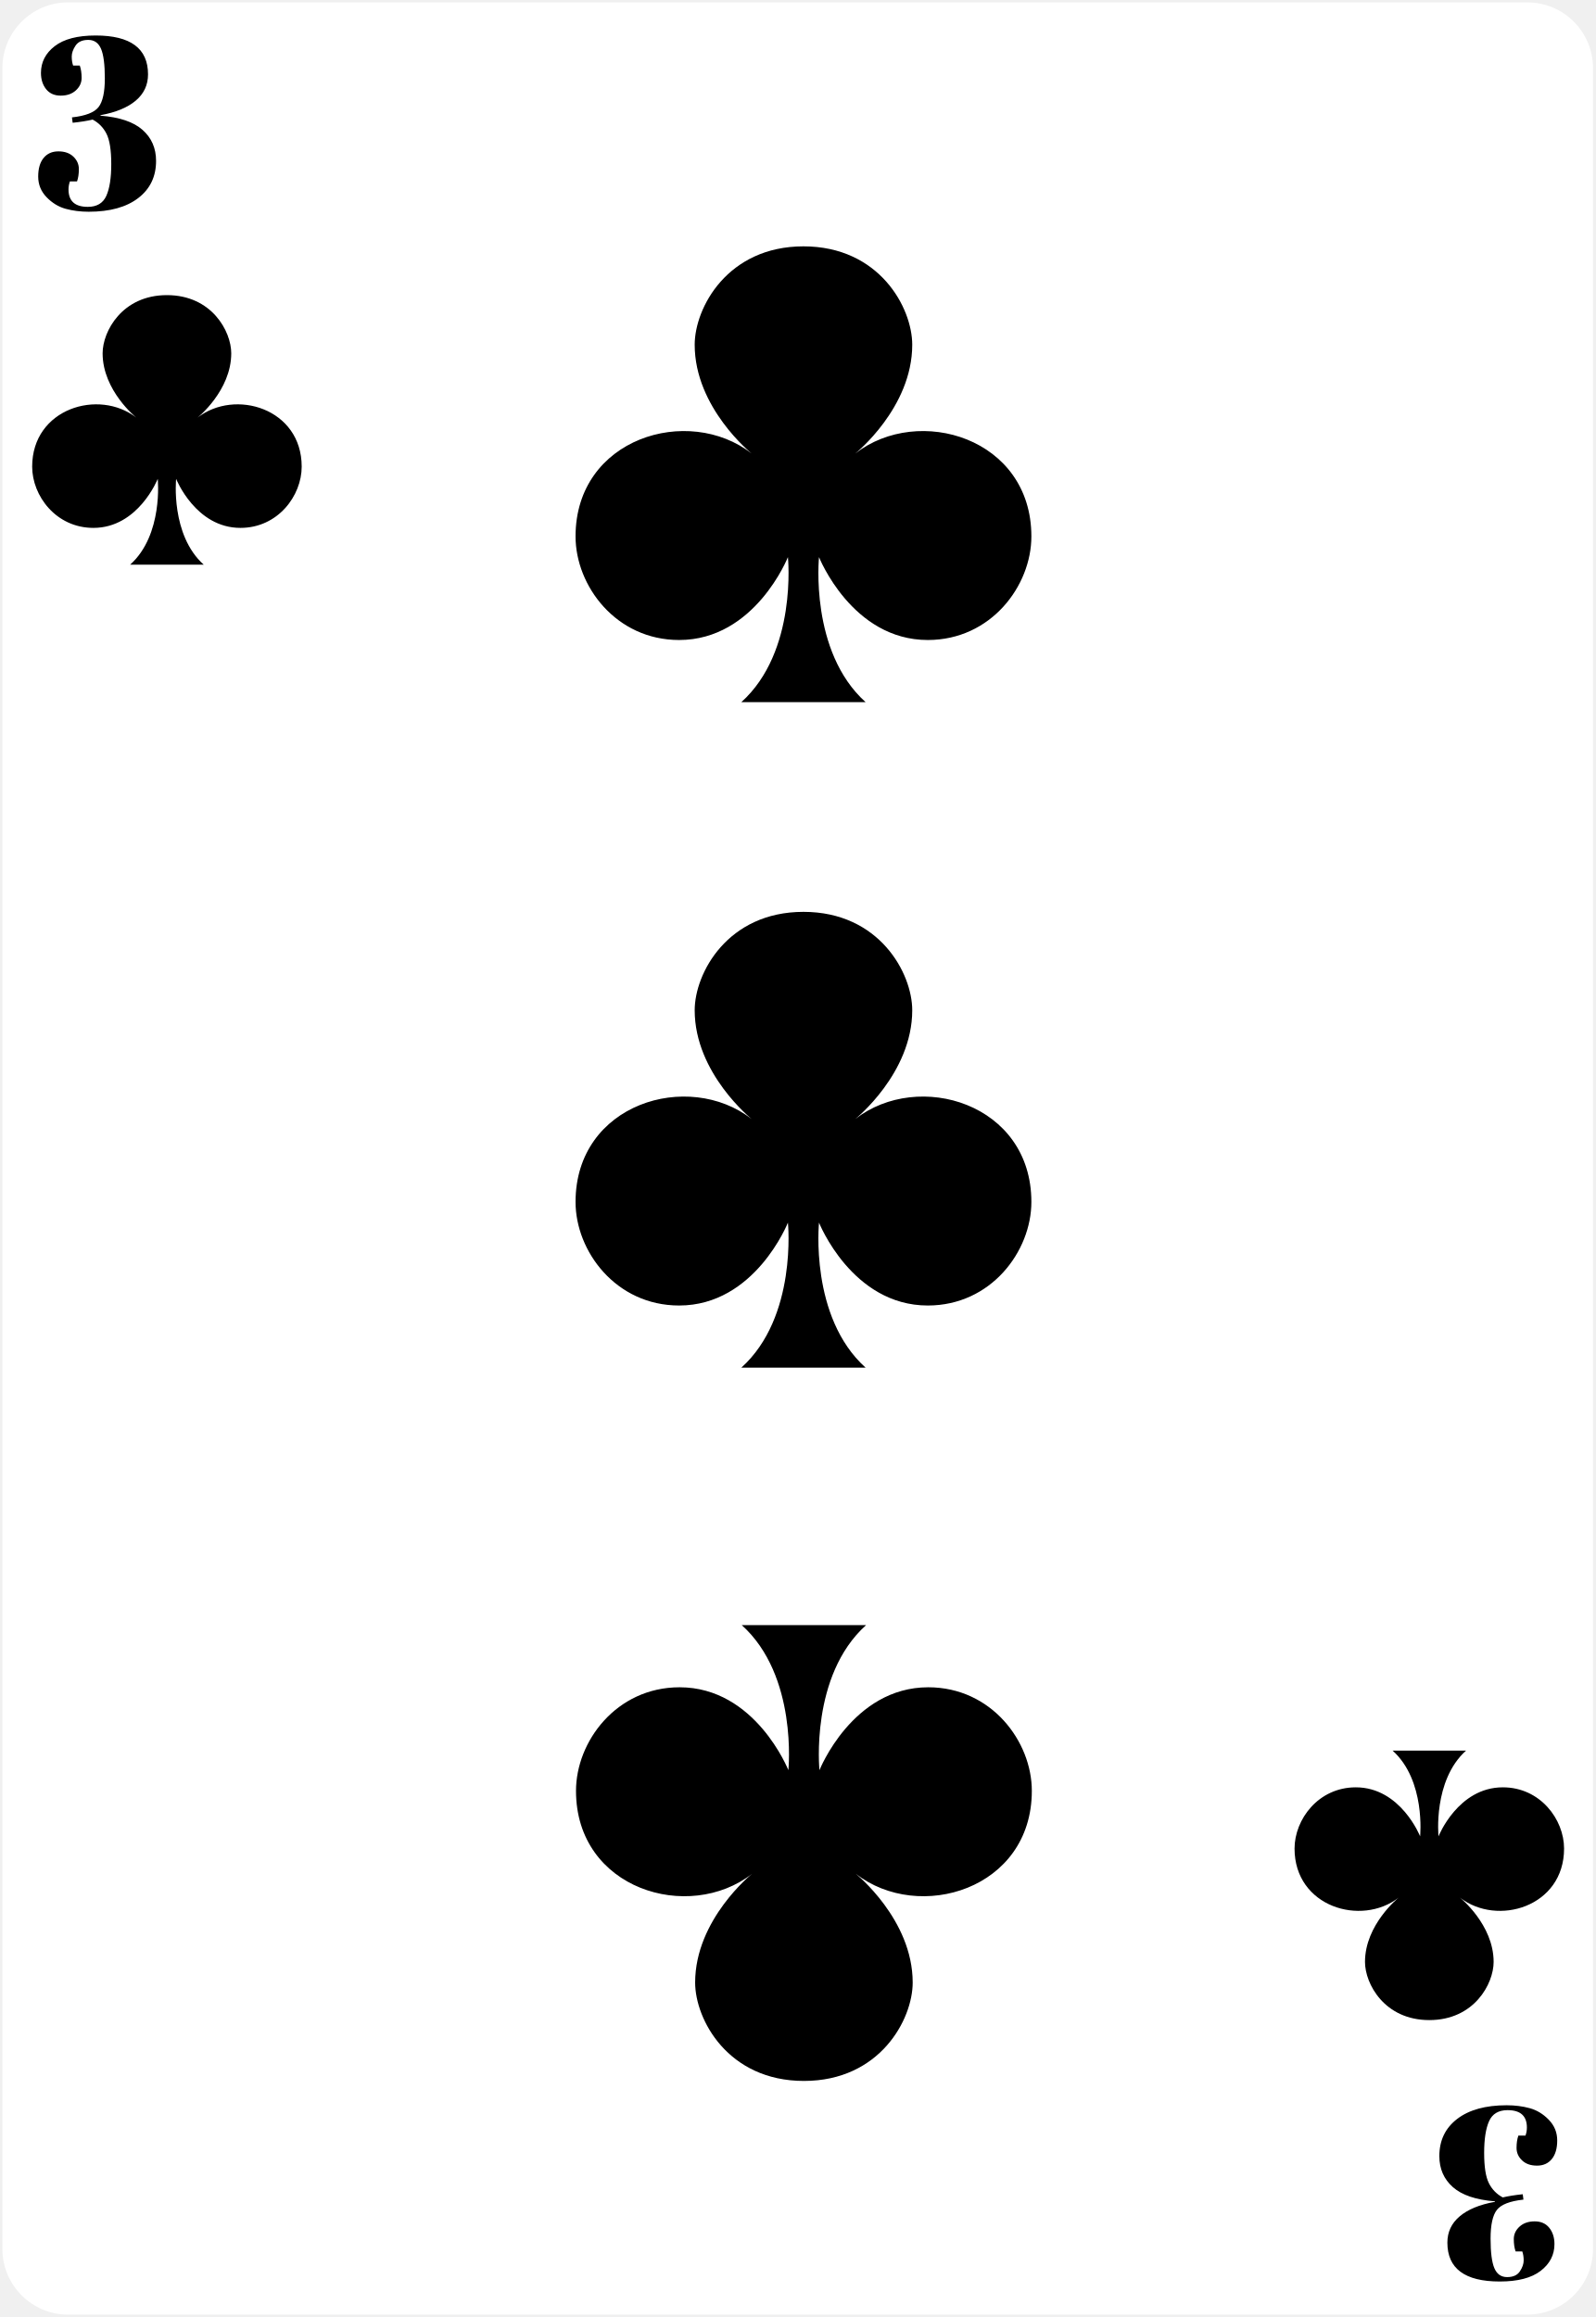
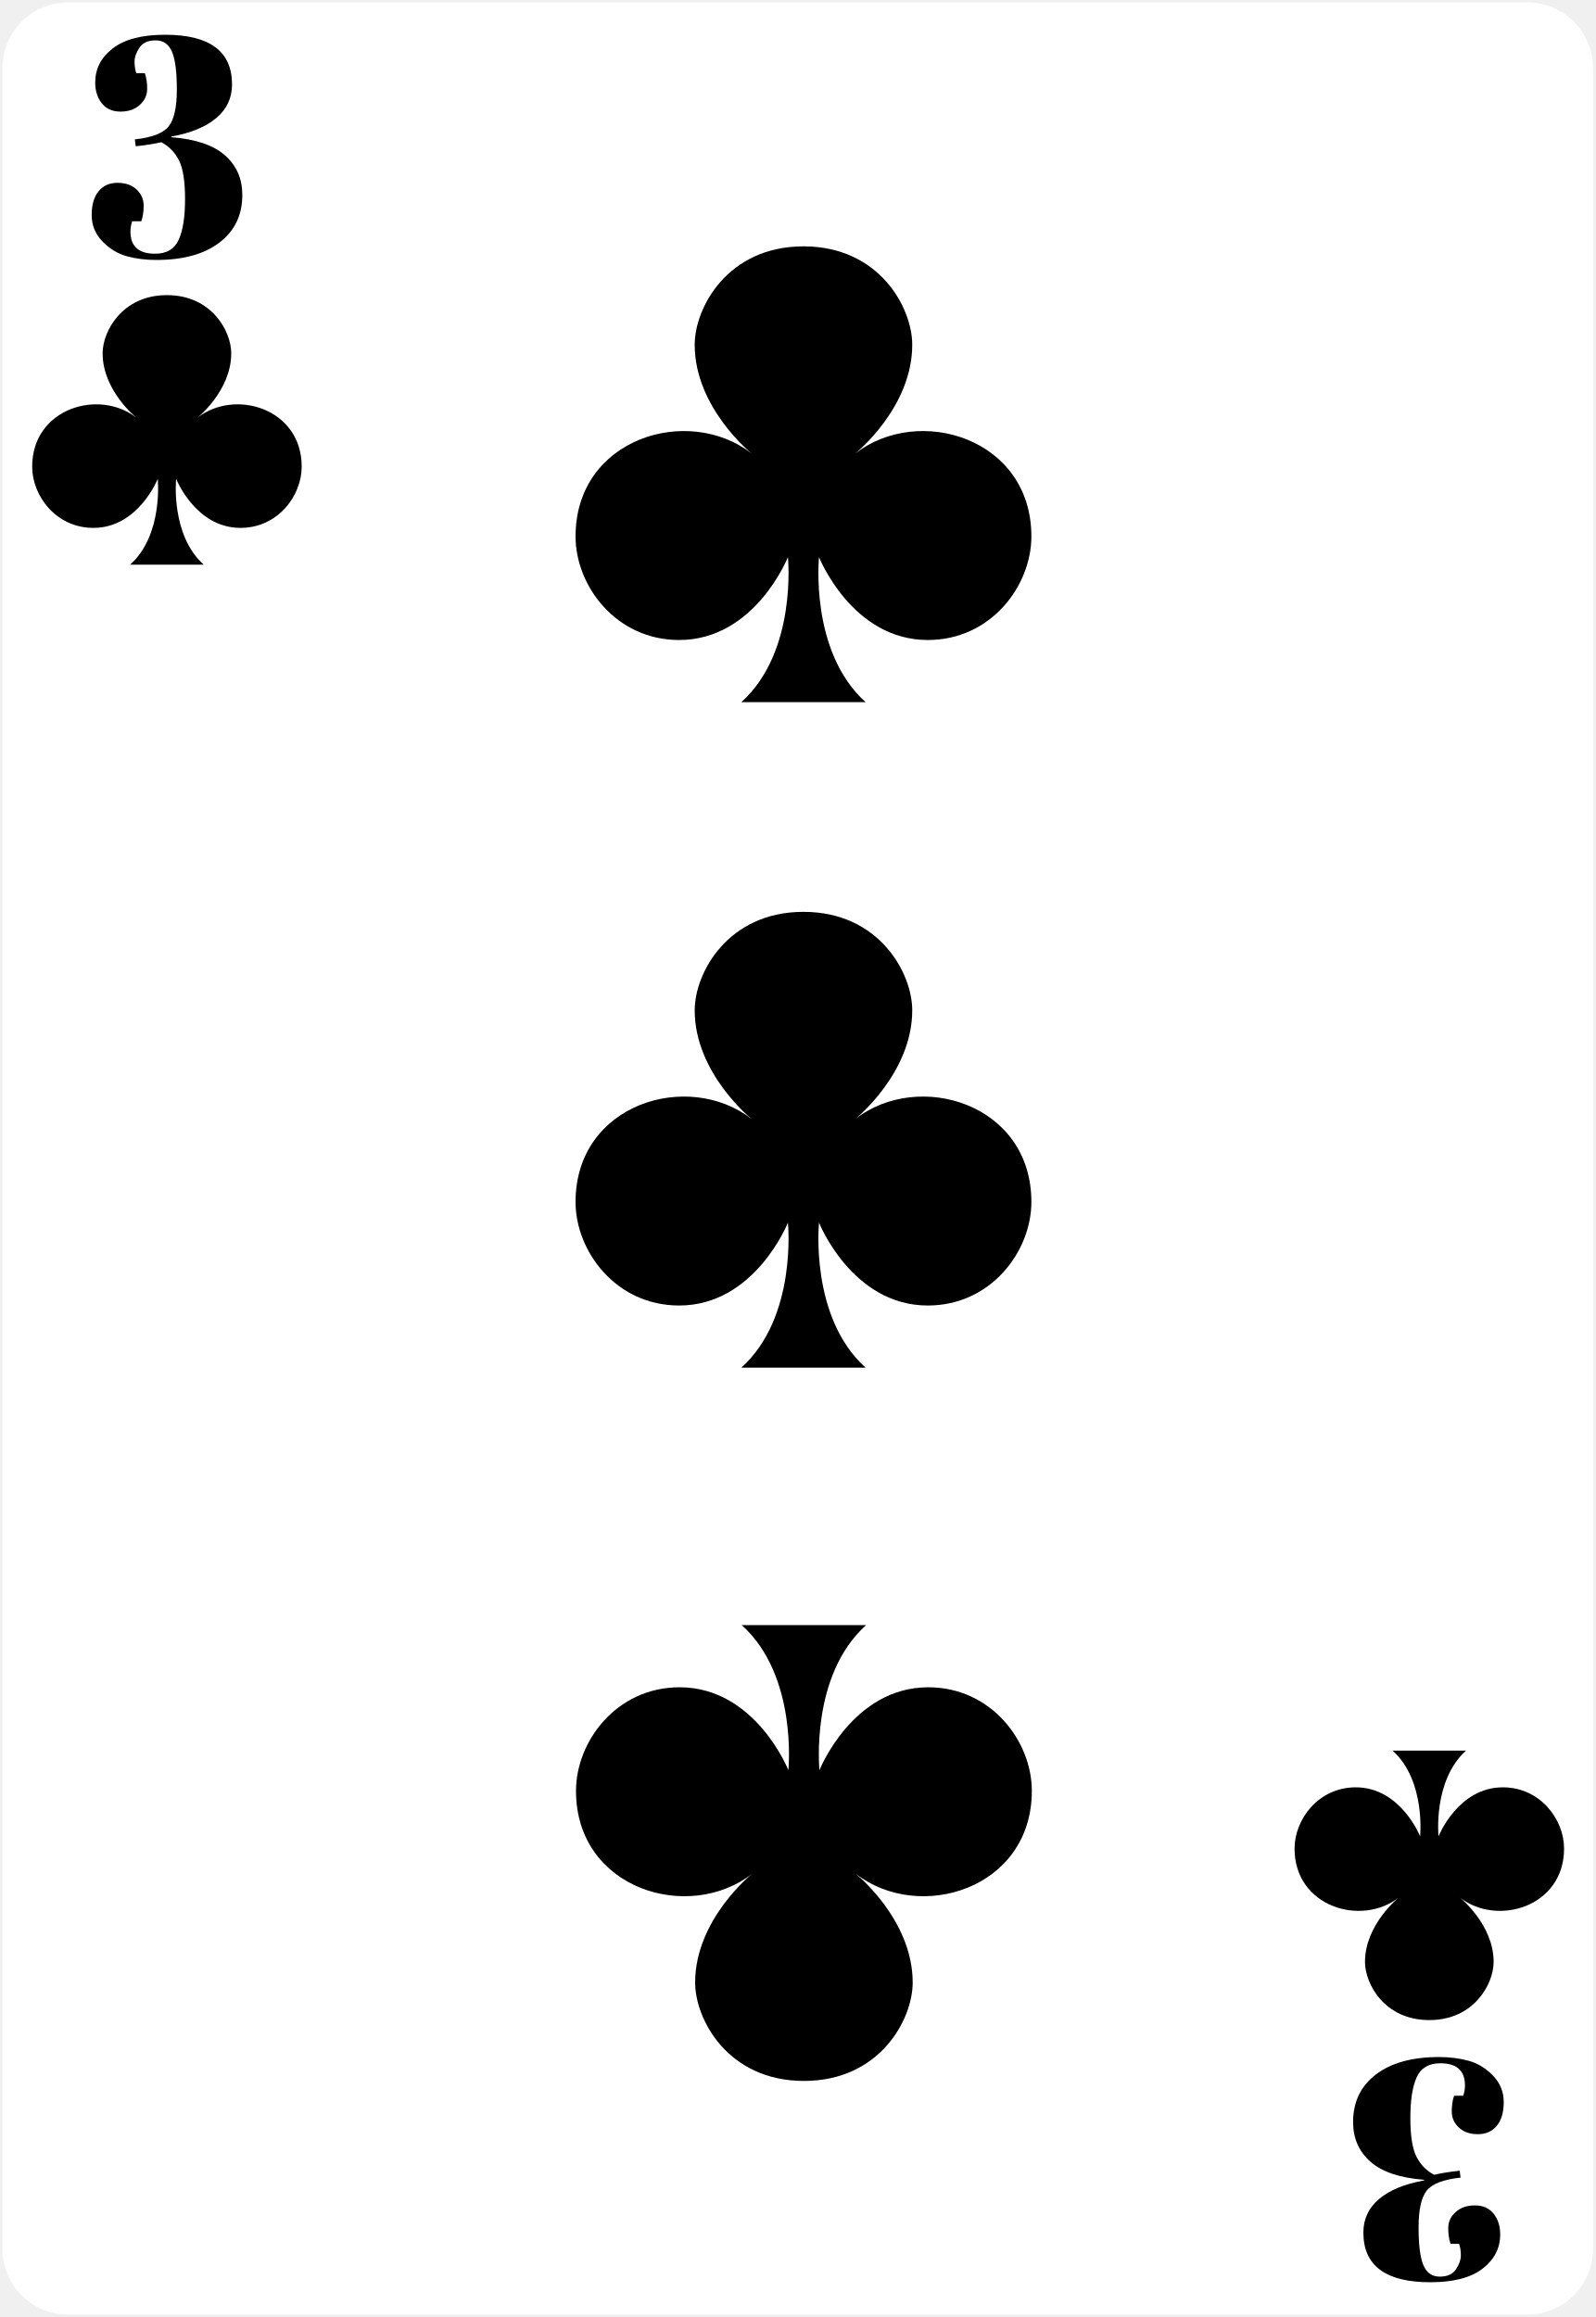
<svg xmlns="http://www.w3.org/2000/svg" xmlns:xlink="http://www.w3.org/1999/xlink" width="167.087pt" height="242.667pt" viewBox="0 0 167.087 242.667" xml:space="preserve" id="svg2" version="1.1">
  <defs id="defs41">
    <radialGradient xlink:href="#linearGradient2984" id="radialGradient3760" cx="48.231" cy="18.138" fx="48.231" fy="18.138" r="9.5" gradientUnits="userSpaceOnUse" gradientTransform="matrix(-1.560526,0.01828294,-0.02684055,-2.290953,123.9838,58.80911)" />
    <linearGradient id="linearGradient2984">
      <stop style="stop-color:#000000;stop-opacity:1;" offset="0" id="stop2986" />
      <stop style="stop-color:#000000;stop-opacity:0.656;" offset="1" id="stop2988" />
    </linearGradient>
    <radialGradient xlink:href="#linearGradient3784" id="radialGradient3792" cx="171.487" cy="511.223" fx="171.487" fy="511.223" r="81.903" gradientTransform="matrix(1.152989,-0.6739155,0.3948202,0.6754904,-233.6326,270.4008)" gradientUnits="userSpaceOnUse" />
    <linearGradient id="linearGradient3784">
      <stop style="stop-color:#ffffff;stop-opacity:0.534;" offset="0" id="stop3786" />
      <stop style="stop-color:#000000;stop-opacity:0;" offset="1" id="stop3788" />
    </linearGradient>
    <radialGradient r="81.903" fy="511.223" fx="171.487" cy="511.223" cx="171.487" gradientTransform="matrix(1.152989,-0.6739155,0.3948202,0.6754904,-233.6326,270.4008)" gradientUnits="userSpaceOnUse" id="radialGradient3855" xlink:href="#linearGradient3784-4" />
    <linearGradient id="linearGradient3784-4">
      <stop style="stop-color:#ffffff;stop-opacity:0.519;" offset="0" id="stop3786-8" />
      <stop style="stop-color:#000000;stop-opacity:0;" offset="1" id="stop3788-6" />
    </linearGradient>
    <radialGradient r="81.903" fy="461.841" fx="181.694" cy="461.841" cx="181.694" gradientTransform="matrix(1.152989,-0.6739155,0.3948202,0.6754904,-233.6326,270.4008)" gradientUnits="userSpaceOnUse" id="radialGradient3916" xlink:href="#linearGradient3784-3" />
    <linearGradient id="linearGradient3784-3">
      <stop style="stop-color:#ffffff;stop-opacity:0.702;" offset="0" id="stop3786-86" />
      <stop style="stop-color:#000000;stop-opacity:0;" offset="1" id="stop3788-2" />
    </linearGradient>
  </defs>
  <g id="Layer_x0020_1" style="fill-rule:nonzero;clip-rule:nonzero;stroke:#000000;stroke-miterlimit:4;">
    <path style="fill:#FFFFFF;stroke-width:0.5;stroke:none" d="M166.837,235.548c0,3.777-3.087,6.869-6.871,6.869H7.111c-3.775,0-6.861-3.092-6.861-6.869V7.12C0.25,3.343,3.336,0.25,7.111,0.25h152.855    c3.784,0,6.871,3.093,6.871,6.87v228.428z" id="path5" />
    <g style="stroke:none;" id="g7">
      <g id="g9">
				
			</g>
    </g>
    <g id="g15">
			
		</g>
    <g id="g19">
			
		</g>
    <g style="stroke:none;" id="g23">
      <g id="g25">
				
			</g>
    </g>
    <g style="stroke:none;" id="g31">
      <g id="g33">
				
			</g>
    </g>
  </g>
  <g id="rank-index" style="fill:#000000;stroke:none">
-     <path id="rank-index-top" d="M10.016 3.718Q15.503 3.718 15.503 7.789Q15.503 9.453 14.215 10.541Q12.928 11.629 10.521 12.064V12.115Q13.505 12.346 14.925 13.6Q16.345 14.854 16.345 16.851Q16.345 19.309 14.48 20.742Q12.615 22.176 9.294 22.176Q7.995 22.176 6.876 21.869Q5.757 21.562 4.878 20.653Q4 19.744 4 18.49Q4 17.235 4.566 16.544Q5.131 15.853 6.118 15.853Q7.104 15.853 7.682 16.403Q8.259 16.954 8.259 17.709Q8.259 18.464 8.067 19.002H7.321Q7.176 19.411 7.176 19.846Q7.176 21.664 9.198 21.664Q10.618 21.664 11.135 20.512Q11.652 19.36 11.652 17.184Q11.652 15.008 11.159 14.022Q10.666 13.037 9.703 12.525Q8.837 12.73 7.61 12.858L7.537 12.294Q9.655 12.064 10.317 11.219Q10.979 10.374 10.979 8.211Q10.979 6.048 10.582 5.114Q10.184 4.179 9.246 4.179Q8.307 4.179 7.91 4.781Q7.513 5.382 7.513 5.92Q7.513 6.458 7.658 6.867H8.356Q8.548 7.405 8.548 8.16Q8.548 8.915 7.946 9.466Q7.345 10.016 6.358 10.016Q5.372 10.016 4.83 9.338Q4.289 8.659 4.289 7.635Q4.289 5.946 5.733 4.832Q7.176 3.718 10.016 3.718Z" />
-     <path id="rank-index-bottom" d="M10.016 3.718Q15.503 3.718 15.503 7.789Q15.503 9.453 14.215 10.541Q12.928 11.629 10.521 12.064V12.115Q13.505 12.346 14.925 13.6Q16.345 14.854 16.345 16.851Q16.345 19.309 14.48 20.742Q12.615 22.176 9.294 22.176Q7.995 22.176 6.876 21.869Q5.757 21.562 4.878 20.653Q4 19.744 4 18.49Q4 17.235 4.566 16.544Q5.131 15.853 6.118 15.853Q7.104 15.853 7.682 16.403Q8.259 16.954 8.259 17.709Q8.259 18.464 8.067 19.002H7.321Q7.176 19.411 7.176 19.846Q7.176 21.664 9.198 21.664Q10.618 21.664 11.135 20.512Q11.652 19.36 11.652 17.184Q11.652 15.008 11.159 14.022Q10.666 13.037 9.703 12.525Q8.837 12.73 7.61 12.858L7.537 12.294Q9.655 12.064 10.317 11.219Q10.979 10.374 10.979 8.211Q10.979 6.048 10.582 5.114Q10.184 4.179 9.246 4.179Q8.307 4.179 7.91 4.781Q7.513 5.382 7.513 5.92Q7.513 6.458 7.658 6.867H8.356Q8.548 7.405 8.548 8.16Q8.548 8.915 7.946 9.466Q7.345 10.016 6.358 10.016Q5.372 10.016 4.83 9.338Q4.289 8.659 4.289 7.635Q4.289 5.946 5.733 4.832Q7.176 3.718 10.016 3.718Z" transform="rotate(180,83.54346,121.3335)" />
+     <path id="rank-index-top" d="M17.29 3.64Q24.301 3.64 24.301 8.842Q24.301 10.968 22.656 12.358Q21.011 13.749 17.936 14.305V14.37Q21.749 14.665 23.563 16.268Q25.378 17.871 25.378 20.423Q25.378 23.563 22.995 25.395Q20.611 27.227 16.368 27.227Q14.707 27.227 13.277 26.835Q11.847 26.442 10.725 25.281Q9.602 24.119 9.602 22.516Q9.602 20.913 10.325 20.03Q11.048 19.147 12.308 19.147Q13.569 19.147 14.307 19.85Q15.045 20.553 15.045 21.518Q15.045 22.484 14.799 23.171H13.846Q13.661 23.694 13.661 24.25Q13.661 26.573 16.245 26.573Q18.059 26.573 18.72 25.101Q19.381 23.629 19.381 20.848Q19.381 18.067 18.751 16.808Q18.12 15.548 16.89 14.894Q15.783 15.156 14.215 15.319L14.123 14.599Q16.829 14.305 17.675 13.225Q18.52 12.146 18.52 9.381Q18.52 6.617 18.013 5.423Q17.505 4.229 16.306 4.229Q15.107 4.229 14.599 4.998Q14.092 5.767 14.092 6.454Q14.092 7.141 14.276 7.664H15.168Q15.414 8.351 15.414 9.316Q15.414 10.281 14.645 10.984Q13.877 11.688 12.616 11.688Q11.355 11.688 10.663 10.821Q9.971 9.954 9.971 8.645Q9.971 6.486 11.816 5.063Q13.661 3.64 17.29 3.64Z" />
+     <path id="rank-index-bottom" d="M17.29 3.64Q24.301 3.64 24.301 8.842Q24.301 10.968 22.656 12.358Q21.011 13.749 17.936 14.305V14.37Q21.749 14.665 23.563 16.268Q25.378 17.871 25.378 20.423Q25.378 23.563 22.995 25.395Q20.611 27.227 16.368 27.227Q14.707 27.227 13.277 26.835Q11.847 26.442 10.725 25.281Q9.602 24.119 9.602 22.516Q9.602 20.913 10.325 20.03Q11.048 19.147 12.308 19.147Q13.569 19.147 14.307 19.85Q15.045 20.553 15.045 21.518Q15.045 22.484 14.799 23.171H13.846Q13.661 23.694 13.661 24.25Q13.661 26.573 16.245 26.573Q18.059 26.573 18.72 25.101Q19.381 23.629 19.381 20.848Q19.381 18.067 18.751 16.808Q18.12 15.548 16.89 14.894Q15.783 15.156 14.215 15.319L14.123 14.599Q16.829 14.305 17.675 13.225Q18.52 12.146 18.52 9.381Q18.52 6.617 18.013 5.423Q17.505 4.229 16.306 4.229Q15.107 4.229 14.599 4.998Q14.092 5.767 14.092 6.454Q14.092 7.141 14.276 7.664H15.168Q15.414 8.351 15.414 9.316Q15.414 10.281 14.645 10.984Q13.877 11.688 12.616 11.688Q11.355 11.688 10.663 10.821Q9.971 9.954 9.971 8.645Q9.971 6.486 11.816 5.063Q13.661 3.64 17.29 3.64Z" transform="rotate(180,83.54346,121.3335)" />
  </g>
  <g transform="matrix(1.485651,0,0,1.485651,-54.02466,10.01807)" id="layer1-1-4">
    <path id="cl-9" d="m 50.291,22.698 c 0,0 2.375,-1.9 2.375,-4.534 0,-1.542 -1.369,-4.102 -4.534,-4.102 -3.165,0 -4.534,2.561 -4.534,4.102 0,2.634 2.375,4.534 2.375,4.534 -2.638,-2.055 -7.341,-0.652 -7.341,3.455 0,2.056 1.68,4.318 4.318,4.318 3.165,0 4.534,-3.455 4.534,-3.455 0,0 0.402,3.938 -1.943,6.046 h 5.182 c -2.345,-2.107 -1.943,-6.046 -1.943,-6.046 0,0 1.369,3.455 4.534,3.455 2.639,0 4.318,-2.263 4.318,-4.318 0,-4.107 -4.703,-5.51 -7.341,-3.455 z" style="fill:#000000" />
  </g>
  <g transform="matrix(-1.485651,0,0,-1.485651,221.1992,232.4618)" id="layer1-1-4-1">
    <path id="cl-9-7" d="m 50.291,22.698 c 0,0 2.375,-1.9 2.375,-4.534 0,-1.542 -1.369,-4.102 -4.534,-4.102 -3.165,0 -4.534,2.561 -4.534,4.102 0,2.634 2.375,4.534 2.375,4.534 -2.638,-2.055 -7.341,-0.652 -7.341,3.455 0,2.056 1.68,4.318 4.318,4.318 3.165,0 4.534,-3.455 4.534,-3.455 0,0 0.402,3.938 -1.943,6.046 h 5.182 c -2.345,-2.107 -1.943,-6.046 -1.943,-6.046 0,0 1.369,3.455 4.534,3.455 2.639,0 4.318,-2.263 4.318,-4.318 0,-4.107 -4.703,-5.51 -7.341,-3.455 z" style="fill:#000000" />
  </g>
  <g transform="matrix(2.512578,0,0,2.512578,-36.78839,-9.531116)" id="layer1-1-4-8">
    <path id="cl-9-8" d="m 50.291,22.698 c 0,0 2.375,-1.9 2.375,-4.534 0,-1.542 -1.369,-4.102 -4.534,-4.102 -3.165,0 -4.534,2.561 -4.534,4.102 0,2.634 2.375,4.534 2.375,4.534 -2.638,-2.055 -7.341,-0.652 -7.341,3.455 0,2.056 1.68,4.318 4.318,4.318 3.165,0 4.534,-3.455 4.534,-3.455 0,0 0.402,3.938 -1.943,6.046 h 5.182 c -2.345,-2.107 -1.943,-6.046 -1.943,-6.046 0,0 1.369,3.455 4.534,3.455 2.639,0 4.318,-2.263 4.318,-4.318 0,-4.107 -4.703,-5.51 -7.341,-3.455 z" style="fill:#000000" />
  </g>
  <g transform="matrix(-2.512578,0,0,-2.512578,205.1295,253.2751)" id="layer1-1-4-8-0">
    <path id="cl-9-8-6" d="m 50.291,22.698 c 0,0 2.375,-1.9 2.375,-4.534 0,-1.542 -1.369,-4.102 -4.534,-4.102 -3.165,0 -4.534,2.561 -4.534,4.102 0,2.634 2.375,4.534 2.375,4.534 -2.638,-2.055 -7.341,-0.652 -7.341,3.455 0,2.056 1.68,4.318 4.318,4.318 3.165,0 4.534,-3.455 4.534,-3.455 0,0 0.402,3.938 -1.943,6.046 h 5.182 c -2.345,-2.107 -1.943,-6.046 -1.943,-6.046 0,0 1.369,3.455 4.534,3.455 2.639,0 4.318,-2.263 4.318,-4.318 0,-4.107 -4.703,-5.51 -7.341,-3.455 z" style="fill:#000000" />
  </g>
  <g transform="matrix(2.512578,0,0,2.512578,-36.78839,60.16968)" id="layer1-1-4-8-2">
    <path id="cl-9-8-0" d="m 50.291,22.698 c 0,0 2.375,-1.9 2.375,-4.534 0,-1.542 -1.369,-4.102 -4.534,-4.102 -3.165,0 -4.534,2.561 -4.534,4.102 0,2.634 2.375,4.534 2.375,4.534 -2.638,-2.055 -7.341,-0.652 -7.341,3.455 0,2.056 1.68,4.318 4.318,4.318 3.165,0 4.534,-3.455 4.534,-3.455 0,0 0.402,3.938 -1.943,6.046 h 5.182 c -2.345,-2.107 -1.943,-6.046 -1.943,-6.046 0,0 1.369,3.455 4.534,3.455 2.639,0 4.318,-2.263 4.318,-4.318 0,-4.107 -4.703,-5.51 -7.341,-3.455 z" style="fill:#000000" />
  </g>
</svg>
